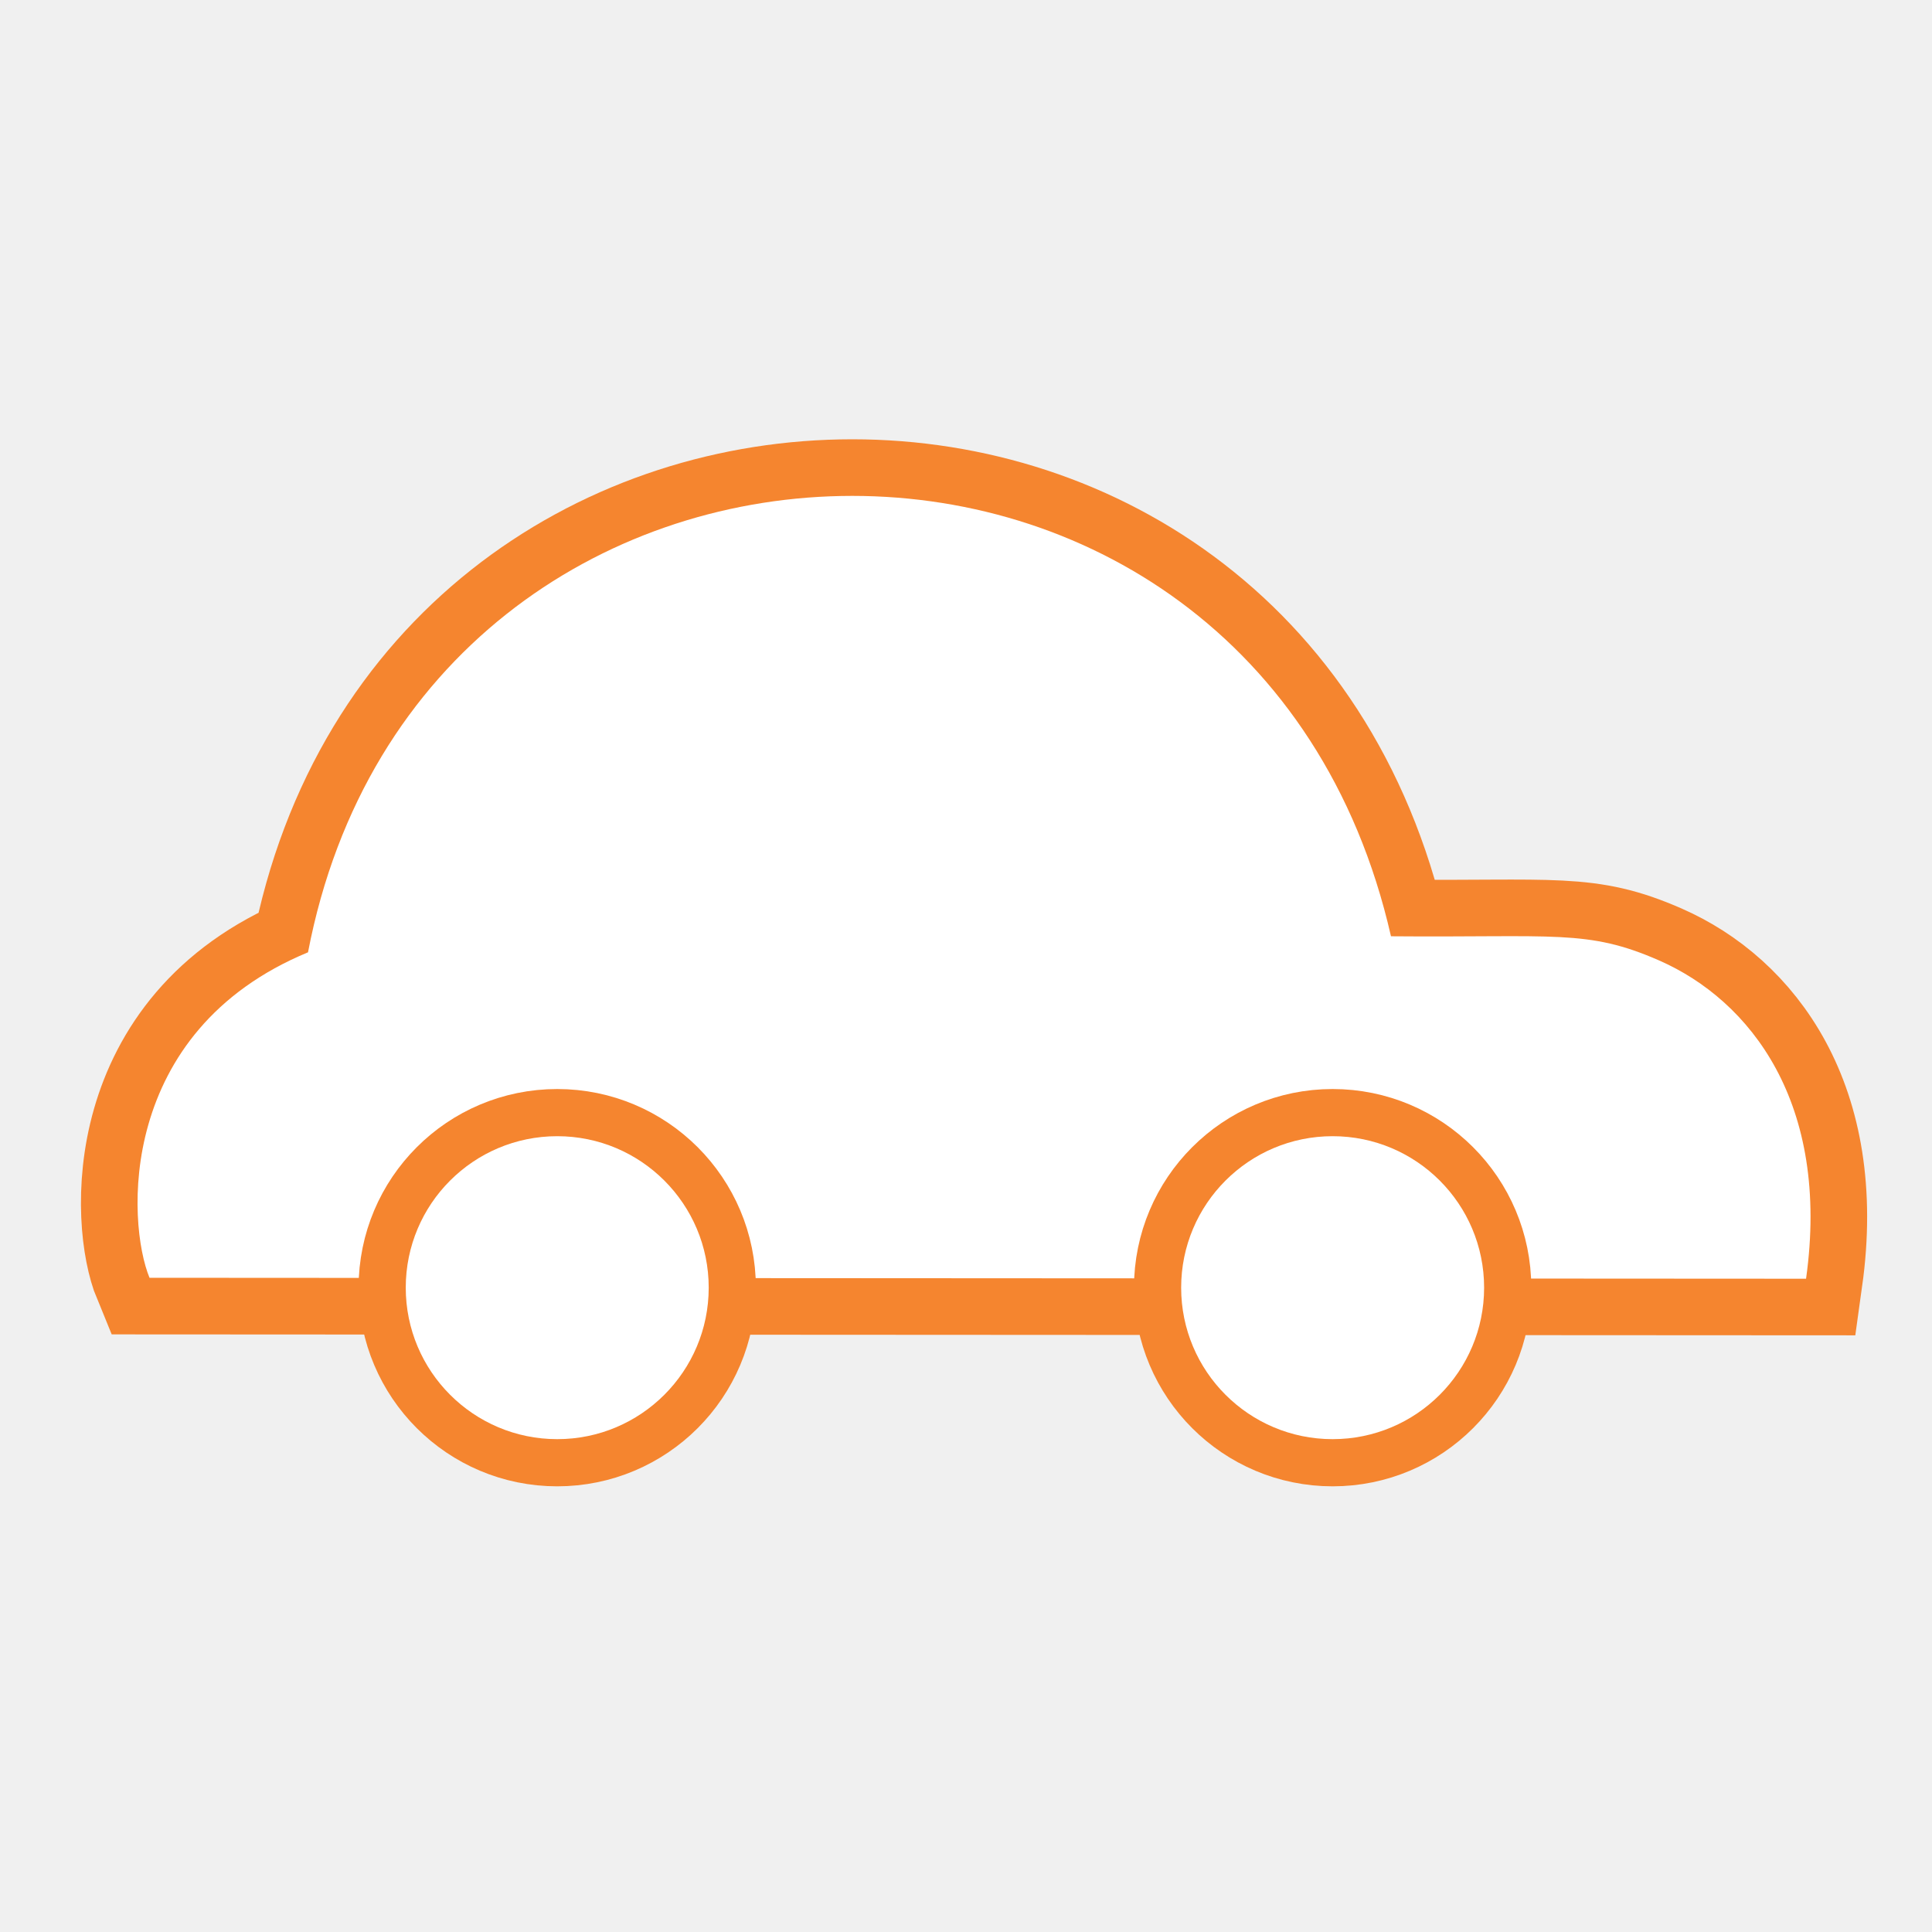
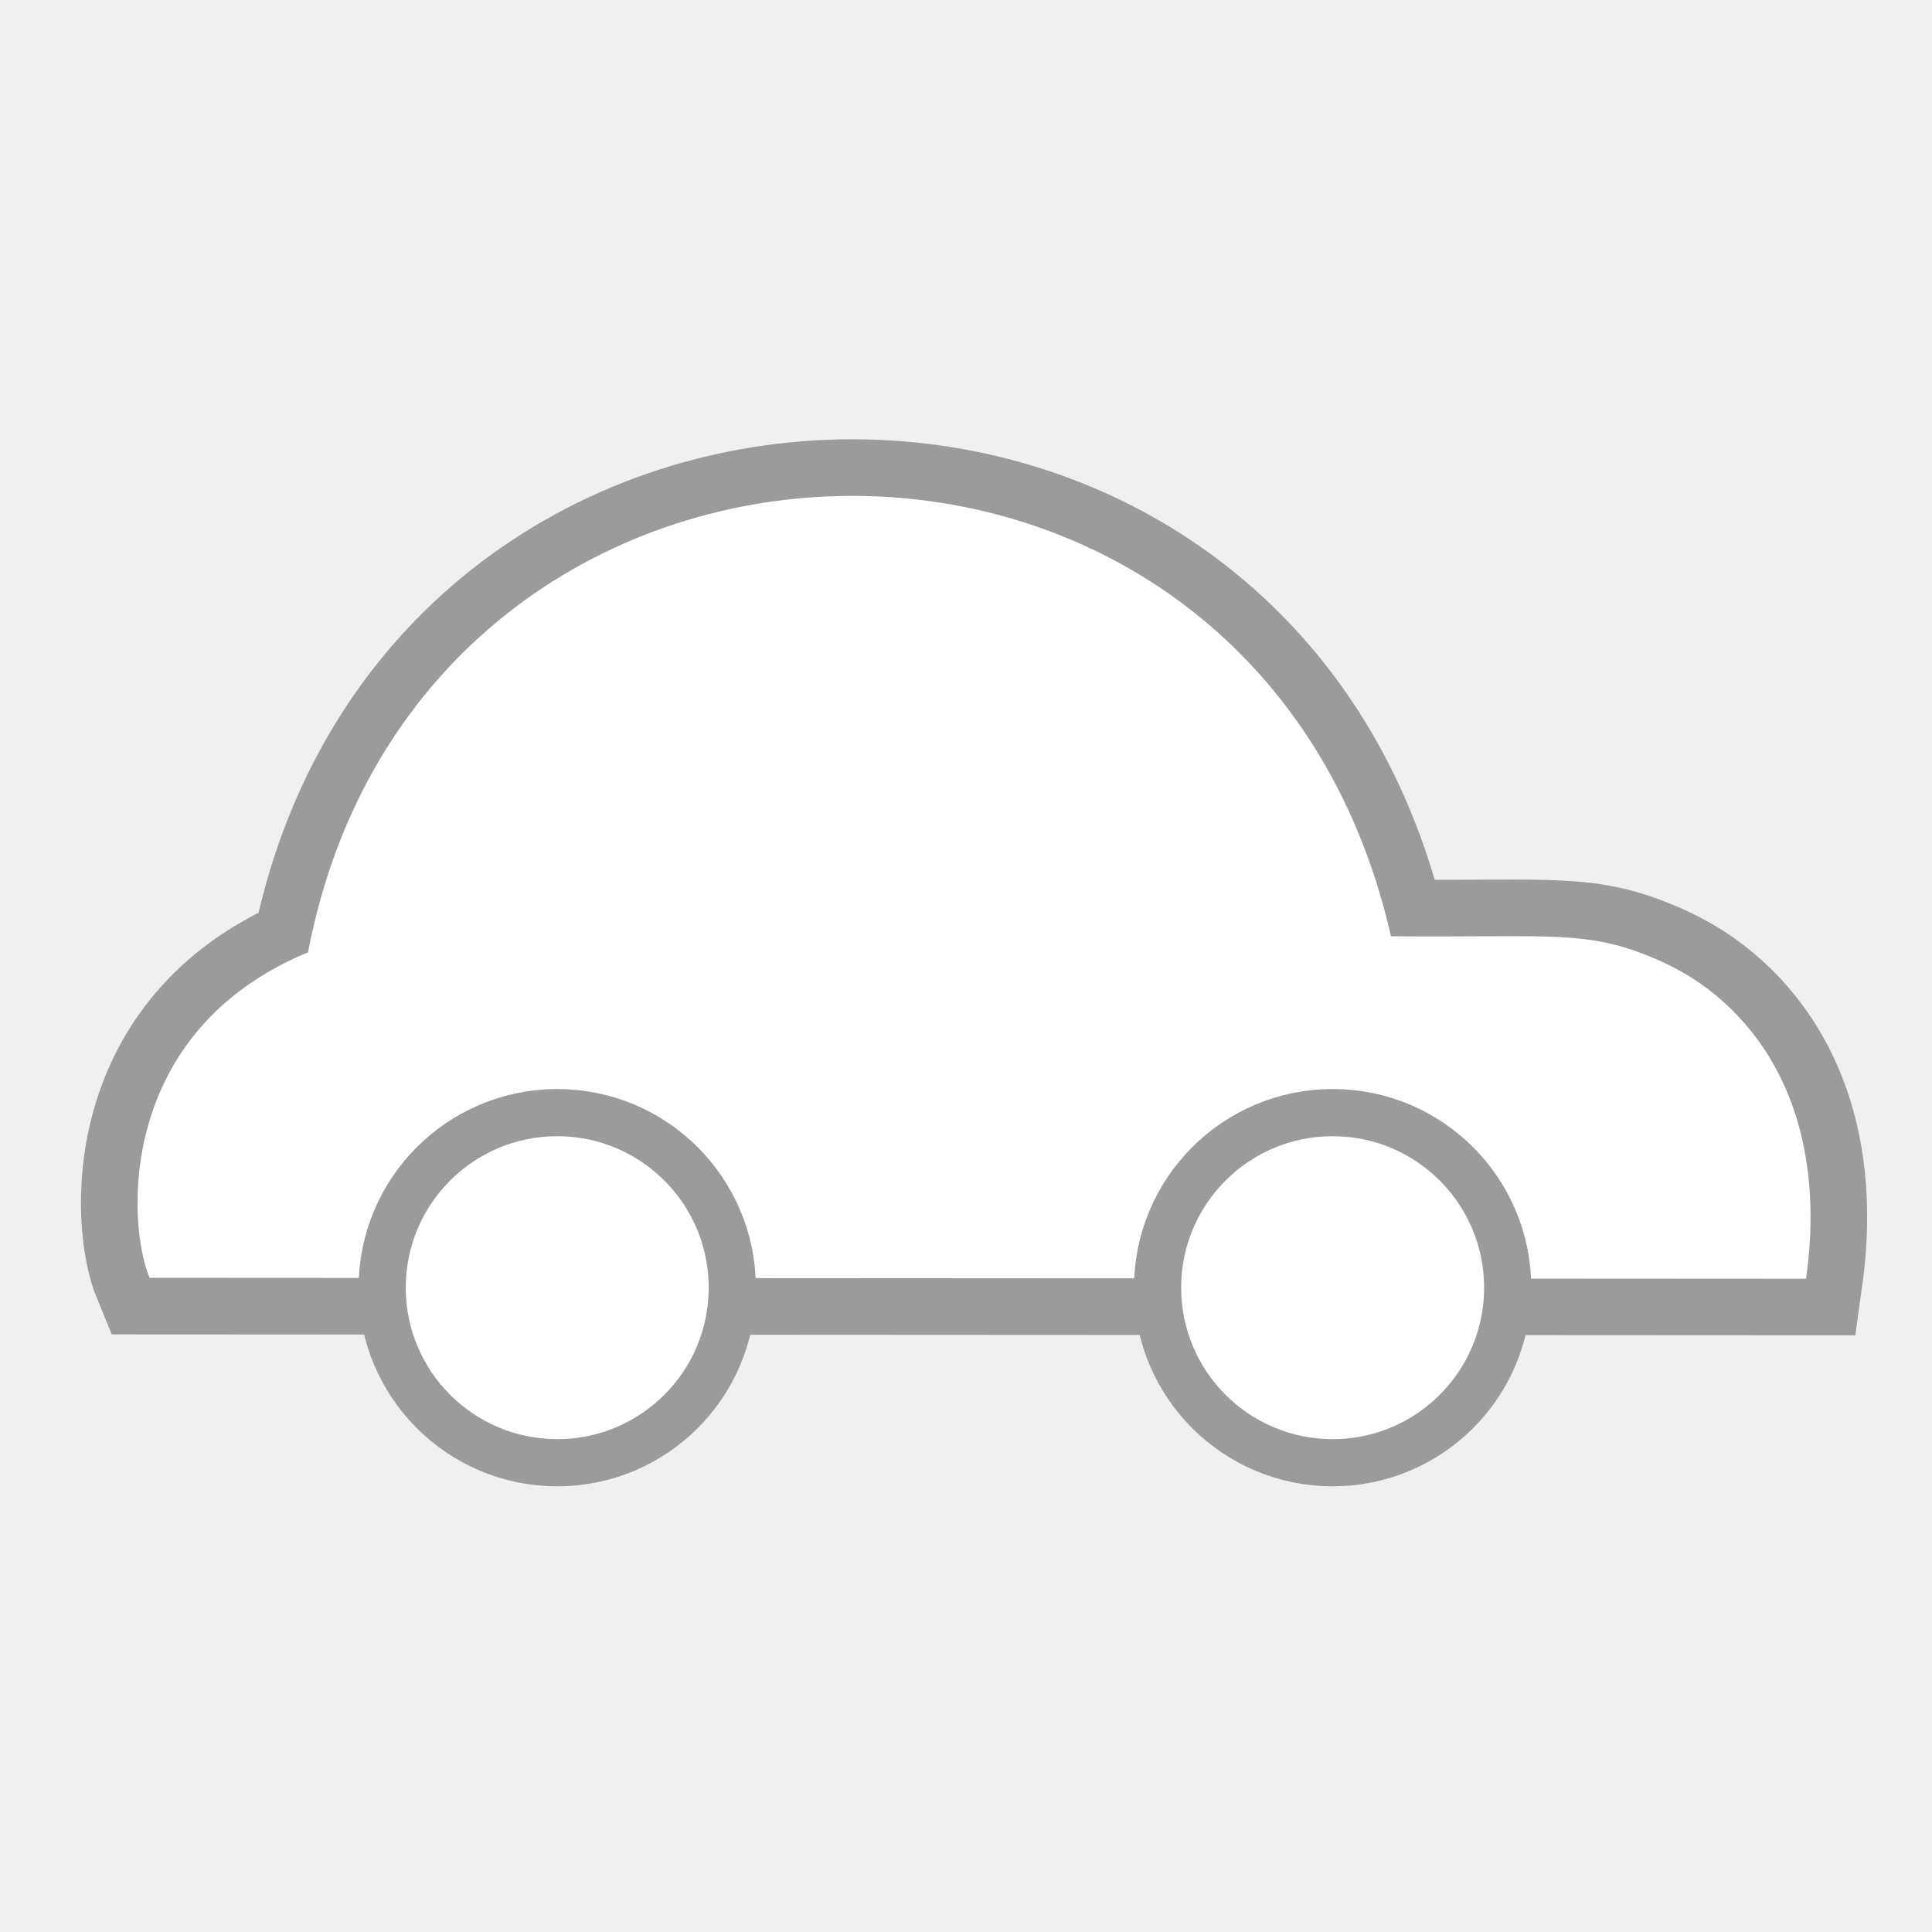
<svg xmlns="http://www.w3.org/2000/svg" version="1.1" id="Layer_1" x="0px" y="0px" width="2048px" height="2048px" viewBox="0 0 2048 2048" enable-background="new 0 0 2048 2048" xml:space="preserve">
  <g id="Voiture_1_">
-     <path fill="none" stroke="#F5852F" stroke-width="120" stroke-miterlimit="10" d="M158.5,1354.5c132.001,0,1622.5,1,1756,1   c26-186-59-295-155.949-337.462c-75.948-33.264-110.087-24.053-284.051-25.538c-144.925-636.376-1026.881-613.877-1148,17   C123.5,1093.5,134.5,1296.5,158.5,1354.5z" />
-     <path fill="#FFFFFF" d="M158.5,1354.5c132.001,0,1622.5,1,1756,1c26-186-59-295-155.949-337.462   c-75.948-33.264-110.087-24.053-284.051-25.538c-144.925-636.376-1026.881-613.877-1148,17C123.5,1093.5,134.5,1296.5,158.5,1354.5   z" />
+     <path fill="none" stroke="#9B9B9B" stroke-width="120" stroke-miterlimit="10" d="M158.5,1354.5c132.001,0,1622.5,1,1756,1   c26-186-59-295-155.949-337.462c-75.947-33.264-110.087-24.053-284.051-25.538c-144.925-636.376-1026.881-613.877-1148,17   C123.5,1093.5,134.5,1296.5,158.5,1354.5z" />
+     <path fill="#FFFFFF" d="M158.5,1354.5c132.001,0,1622.5,1,1756,1c26-186-59-295-155.949-337.462   c-75.947-33.264-110.087-24.053-284.051-25.538c-144.925-636.376-1026.881-613.877-1148,17C123.5,1093.5,134.5,1296.5,158.5,1354.5   z" />
  </g>
  <g id="Roue_Arriere_1_">
-     <circle fill="none" stroke="#F5852F" stroke-width="100" stroke-miterlimit="10" cx="590.687" cy="1364.99" r="160.575" />
-     <circle fill="#FFFFFF" cx="590.687" cy="1364.99" r="160.575" />
+     <circle fill="none" stroke="#9B9B9B" stroke-width="100" stroke-miterlimit="10" cx="590.688" cy="1364.99" r="160.575" />
+     <circle fill="#FFFFFF" cx="590.688" cy="1364.99" r="160.575" />
  </g>
  <g id="Roue_Avant_1_">
-     <circle fill="none" stroke="#F5852F" stroke-width="100" stroke-miterlimit="10" cx="1412.646" cy="1364.99" r="160.576" />
+     <circle fill="none" stroke="#9B9B9B" stroke-width="100" stroke-miterlimit="10" cx="1412.646" cy="1364.99" r="160.576" />
    <circle fill="#FFFFFF" cx="1412.646" cy="1364.99" r="160.576" />
  </g>
</svg>
